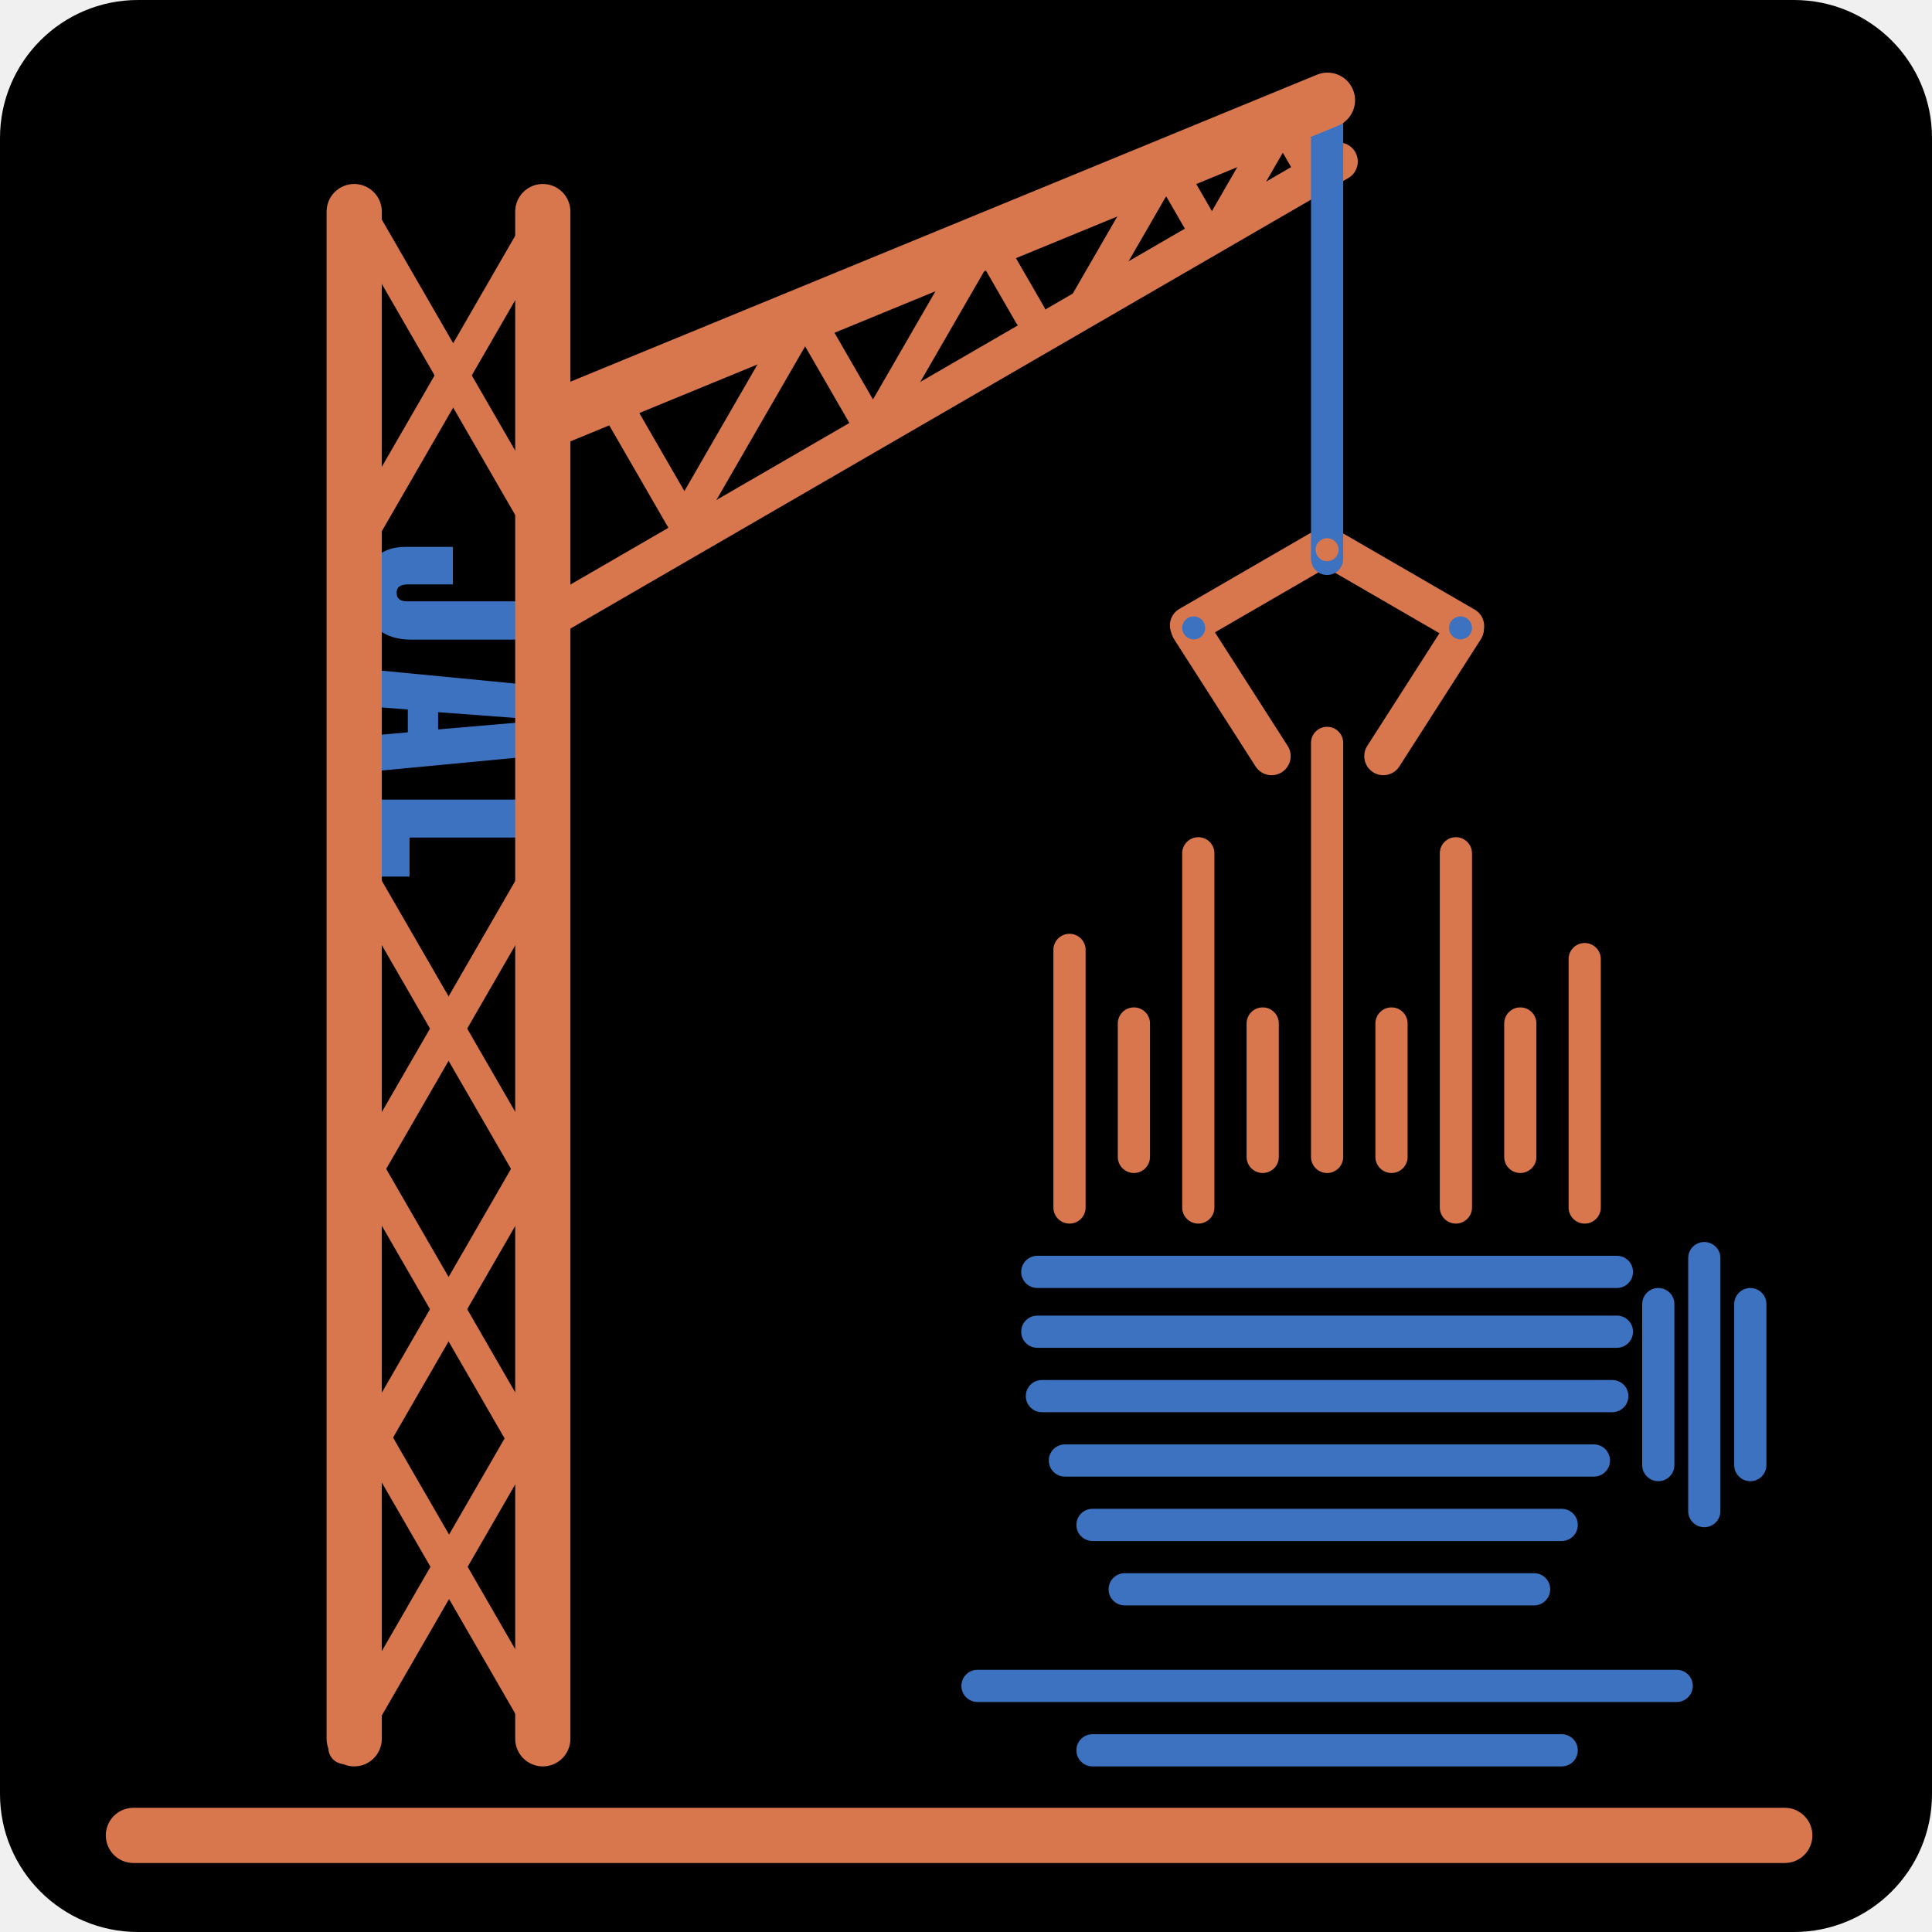
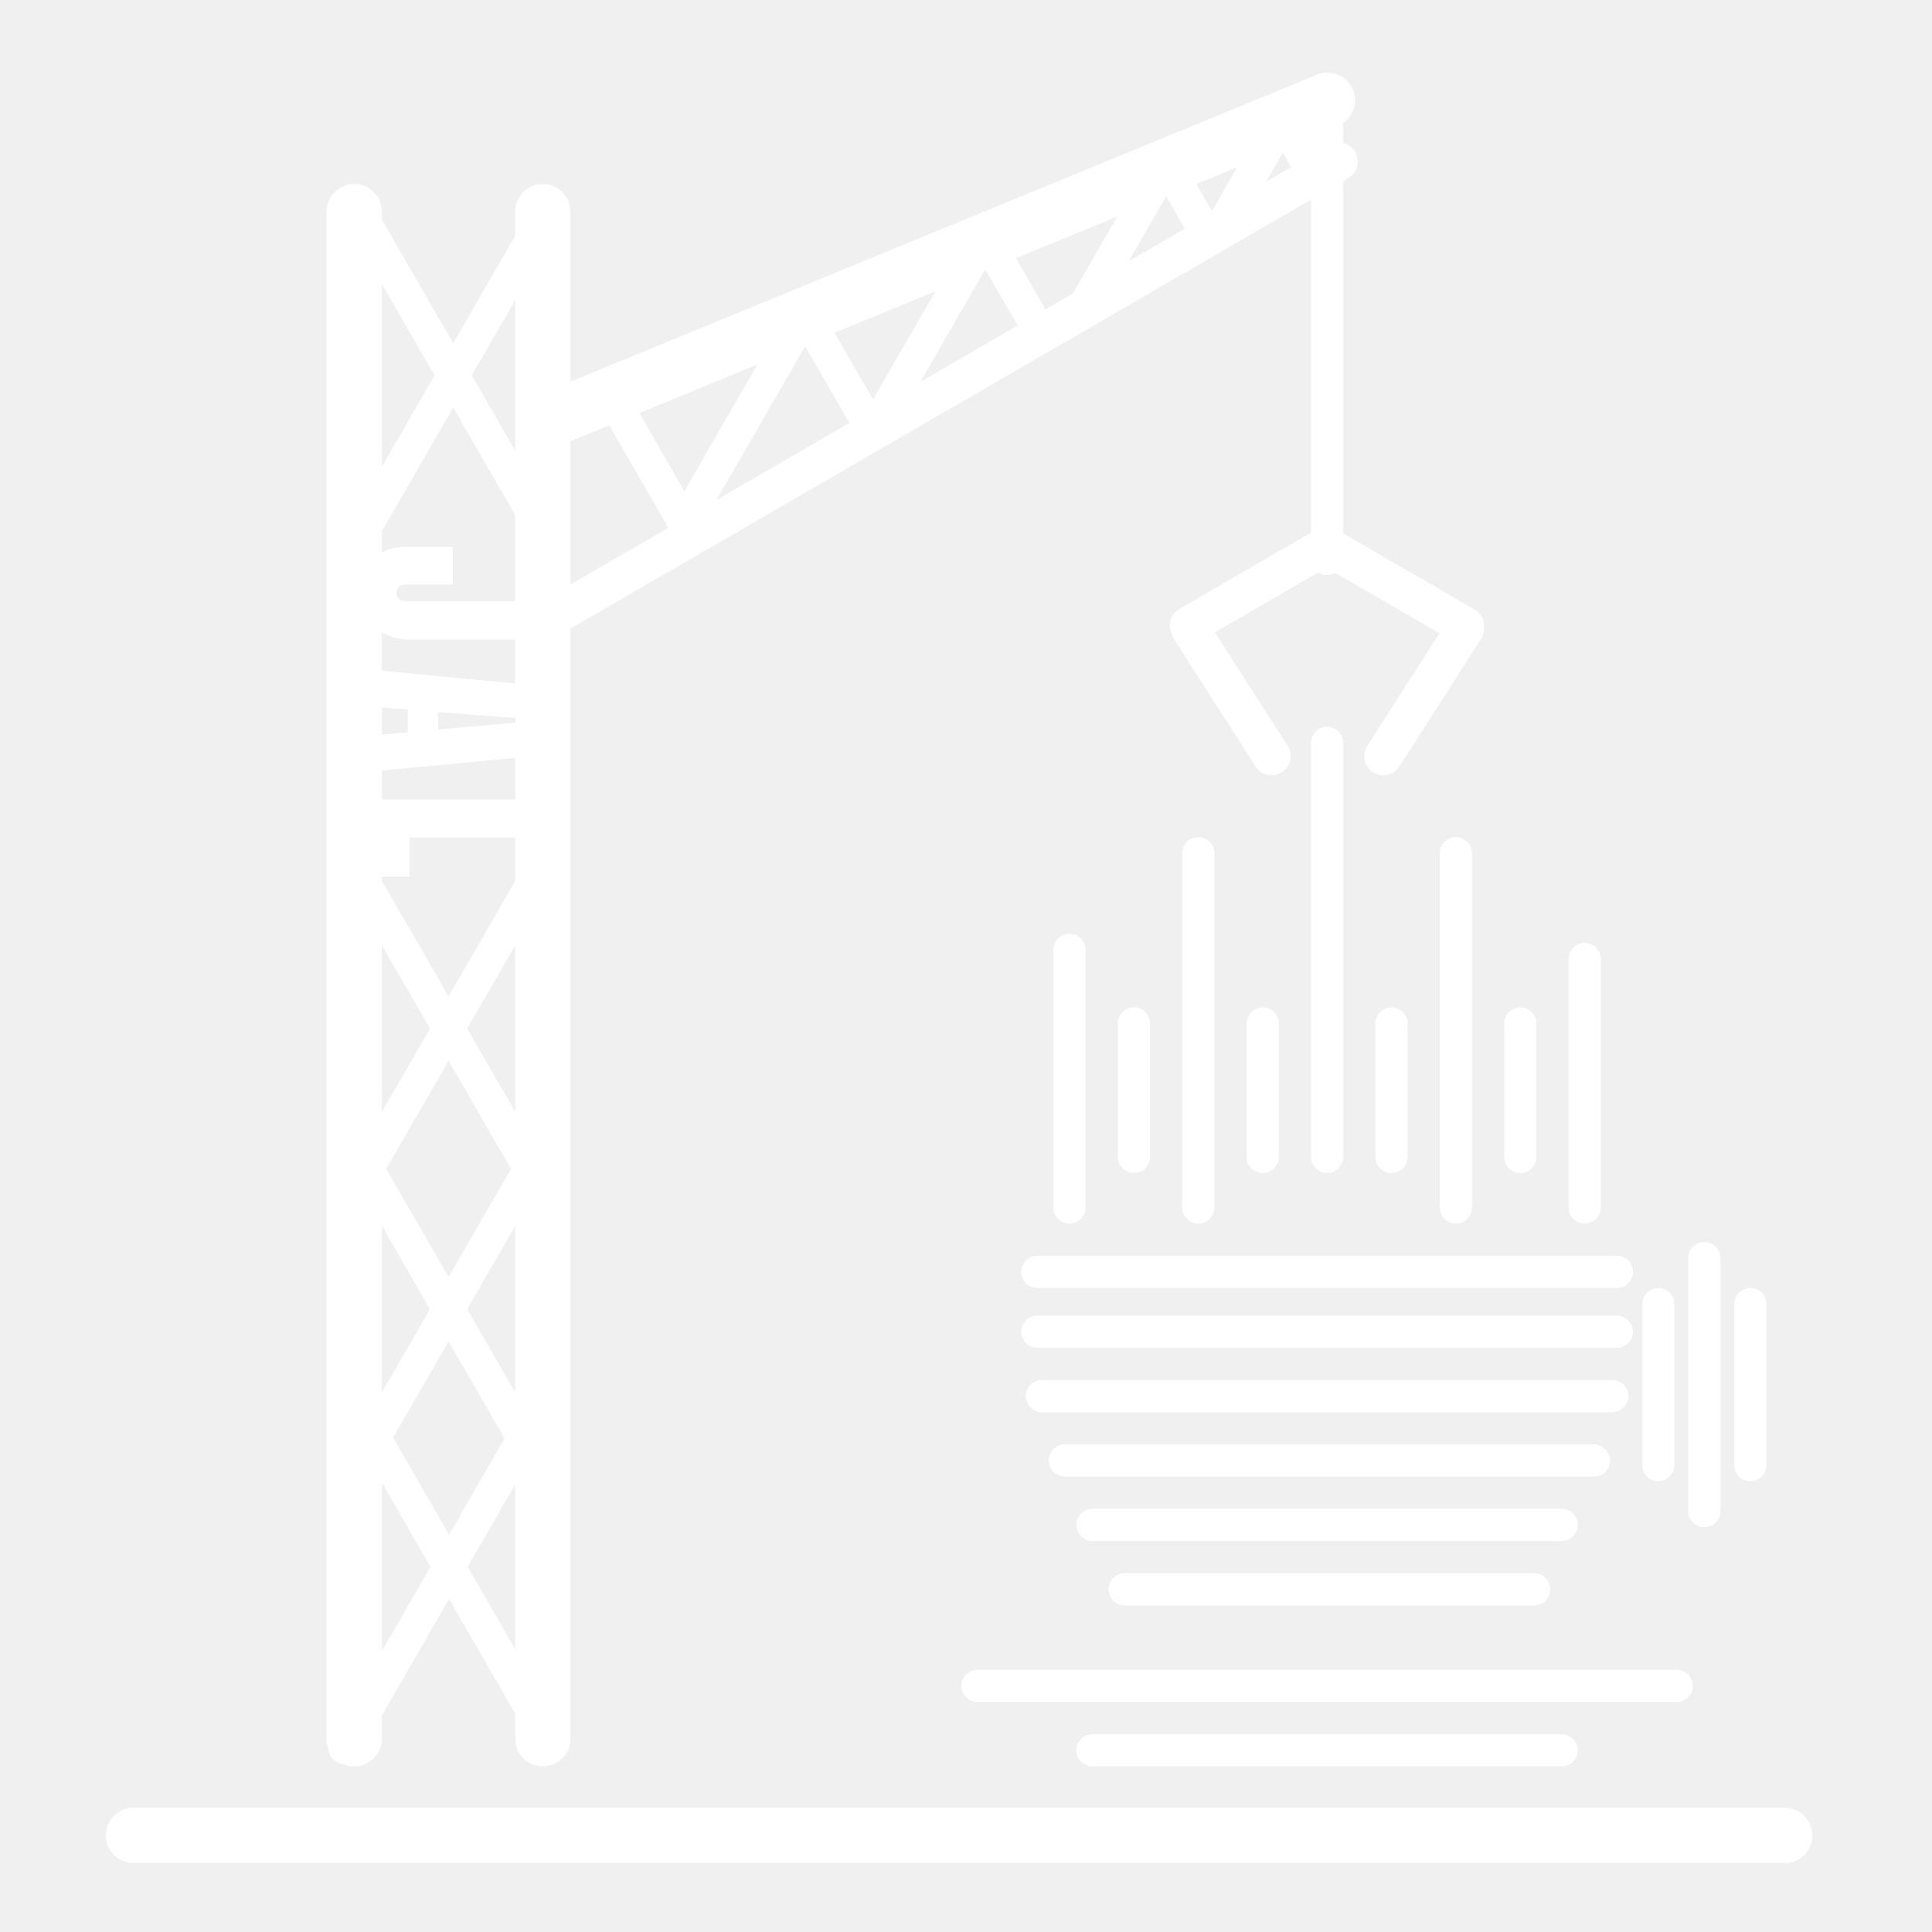
- <svg xmlns="http://www.w3.org/2000/svg" width="420" height="420" viewBox="0 0 420 420" fill="none">
-   <rect width="420" height="420" rx="30" fill="black" />
-   <rect x="284.269" y="42.555" width="18.538" height="7" rx="3.5" transform="rotate(-120 284.269 42.5546)" fill="#D8774E" />
-   <path d="M82 173.828H123.25V182.078H89.031V190.562H82V173.828Z" fill="#3D72C0" />
-   <path d="M82 145.703L123.25 149.688V163.68L82 167.594V159.789L88.656 159.203V154.234L82 153.719V145.703ZM95.242 154.82V158.57L116.219 156.766V156.391L95.242 154.82Z" fill="#3D72C0" />
-   <path d="M78.625 128.969C78.625 127.109 78.984 125.414 79.703 123.883C80.422 122.352 81.484 121.133 82.891 120.227C84.312 119.336 86.055 118.891 88.117 118.891H98.453V127.047H88.609C87.891 127.047 87.312 127.188 86.875 127.469C86.438 127.766 86.219 128.234 86.219 128.875C86.219 130.109 86.977 130.727 88.492 130.727H120.25V139.047H89.312C87.125 139.047 85.227 138.617 83.617 137.758C82.023 136.898 80.789 135.711 79.914 134.195C79.055 132.68 78.625 130.938 78.625 128.969Z" fill="#3D72C0" />
-   <rect x="71" y="384" width="344" height="12" rx="6" transform="rotate(-90 70.9999 384)" fill="#D8774E" />
-   <rect x="112" y="384" width="344" height="12" rx="6" transform="rotate(-90 112 384)" fill="#D8774E" />
-   <rect x="23" y="393" width="371" height="12" rx="6" fill="#D8774E" />
-   <rect x="118.088" y="383.059" width="94.176" height="7" rx="3.5" transform="rotate(-120 118.088 383.059)" fill="#D8774E" />
-   <rect x="123.253" y="303.214" width="94.176" height="7" rx="3.5" transform="rotate(120 123.253 303.214)" fill="#D8774E" />
-   <rect x="117.986" y="327.059" width="94.176" height="7" rx="3.5" transform="rotate(-120 117.986 327.059)" fill="#D8774E" />
-   <rect x="123.15" y="247.214" width="94.176" height="7" rx="3.5" transform="rotate(120 123.15 247.214)" fill="#D8774E" />
-   <rect x="117.986" y="266.059" width="94.176" height="7" rx="3.5" transform="rotate(-120 117.986 266.059)" fill="#D8774E" />
-   <rect x="123.15" y="186.214" width="94.176" height="7" rx="3.5" transform="rotate(120 123.15 186.214)" fill="#D8774E" />
-   <rect x="118.986" y="124.059" width="94.176" height="7" rx="3.5" transform="rotate(-120 118.986 124.059)" fill="#D8774E" />
-   <rect x="148.957" y="121.067" width="39.914" height="7" rx="3.5" transform="rotate(-120 148.957 121.067)" fill="#D8774E" />
-   <rect x="178.995" y="68.417" width="53.867" height="7" rx="3.5" transform="rotate(120 178.995 68.4171)" fill="#D8774E" />
-   <rect x="186.509" y="95.178" width="33.018" height="7" rx="3.5" transform="rotate(-120 186.509 95.1777)" fill="#D8774E" />
-   <rect x="219.995" y="48.5" width="53.867" height="7" rx="3.5" transform="rotate(120 219.995 48.5)" fill="#D8774E" />
-   <rect x="222.677" y="73.272" width="27.354" height="7" rx="3.5" transform="rotate(-120 222.677 73.2718)" fill="#D8774E" />
-   <rect x="257.354" y="36.003" width="40.584" height="7" rx="3.5" transform="rotate(120 257.354 36.0027)" fill="#D8774E" />
-   <rect x="281.963" y="27.839" width="29.801" height="7" rx="3.5" transform="rotate(120 281.963 27.8388)" fill="#D8774E" />
-   <rect x="124.15" y="44.214" width="94.176" height="7" rx="3.5" transform="rotate(120 124.15 44.2136)" fill="#D8774E" />
-   <rect x="296.691" y="36.63" width="204.014" height="8.285" rx="4.143" transform="rotate(149.92 296.691 36.6296)" fill="#D8774E" />
-   <rect x="292.252" y="121.169" width="40.789" height="8.285" rx="4.143" transform="rotate(149.92 292.252 121.169)" fill="#D8774E" />
-   <rect x="320.015" y="141.767" width="41.132" height="8.285" rx="4.143" transform="rotate(-149.92 320.015 141.767)" fill="#D8774E" />
-   <rect x="295" y="165.635" width="41.132" height="8.285" rx="4.143" transform="rotate(-57.3564 295 165.635)" fill="#D8774E" />
-   <rect x="259.977" y="131" width="41.132" height="8.285" rx="4.143" transform="rotate(57.36 259.977 131)" fill="#D8774E" />
-   <rect x="285" y="125" width="105" height="7" rx="3.5" transform="rotate(-90 285 125)" fill="#3D72C0" />
-   <rect x="259.269" y="52.638" width="18.538" height="7" rx="3.5" transform="rotate(-120 259.269 52.6376)" fill="#D8774E" />
-   <rect x="114" y="87.086" width="192.297" height="12" rx="6" transform="rotate(-22.3513 114 87.086)" fill="#D8774E" />
-   <rect x="234" y="328" width="109" height="7" rx="3.5" fill="#3D72C0" />
-   <rect x="234" y="377" width="109" height="7" rx="3.5" fill="#3D72C0" />
-   <rect x="241" y="342" width="96" height="7" rx="3.5" fill="#3D72C0" />
-   <rect x="228" y="314" width="122" height="7" rx="3.5" fill="#3D72C0" />
-   <rect x="223" y="300" width="131" height="7" rx="3.5" fill="#3D72C0" />
-   <rect x="222" y="286" width="133" height="7" rx="3.5" fill="#3D72C0" />
-   <rect x="222" y="273" width="133" height="7" rx="3.5" fill="#3D72C0" />
-   <rect x="209" y="363" width="159" height="7" rx="3.5" fill="#3D72C0" />
-   <rect x="243" y="255" width="36" height="7" rx="3.5" transform="rotate(-90 243 255)" fill="#D8774E" />
-   <rect x="271" y="255" width="36" height="7" rx="3.5" transform="rotate(-90 271 255)" fill="#D8774E" />
-   <rect x="299" y="255" width="36" height="7" rx="3.5" transform="rotate(-90 299 255)" fill="#D8774E" />
-   <rect x="327" y="255" width="36" height="7" rx="3.5" transform="rotate(-90 327 255)" fill="#D8774E" />
-   <rect x="285" y="255" width="97" height="7" rx="3.5" transform="rotate(-90 285 255)" fill="#D8774E" />
-   <rect x="229" y="266" width="63" height="7" rx="3.5" transform="rotate(-90 229 266)" fill="#D8774E" />
-   <rect x="341" y="266" width="61" height="7" rx="3.5" transform="rotate(-90 341 266)" fill="#D8774E" />
-   <rect x="257" y="266" width="84" height="7" rx="3.5" transform="rotate(-90 257 266)" fill="#D8774E" />
-   <rect x="313" y="266" width="84" height="7" rx="3.5" transform="rotate(-90 313 266)" fill="#D8774E" />
-   <rect x="357" y="322" width="42" height="7" rx="3.5" transform="rotate(-90 357 322)" fill="#3D72C0" />
-   <rect x="367" y="332" width="62" height="7" rx="3.5" transform="rotate(-90 367 332)" fill="#3D72C0" />
-   <rect x="377" y="322" width="42" height="7" rx="3.5" transform="rotate(-90 377 322)" fill="#3D72C0" />
-   <circle cx="288.5" cy="119.5" r="2.5" fill="#D8774E" />
-   <circle cx="317.5" cy="136.5" r="2.5" fill="#3D72C0" />
-   <circle cx="259.5" cy="136.5" r="2.5" fill="#3D72C0" />
+ <svg xmlns="http://www.w3.org/2000/svg" width="64" height="64" viewBox="0 0 64 64" fill="none">
+   <path d="M42.171 4.5L43.05 6.023C43.198 6.278 43.524 6.365 43.779 6.218C44.034 6.071 44.121 5.744 43.974 5.489L43.095 3.967C42.948 3.712 42.622 3.624 42.367 3.771C42.111 3.919 42.024 4.245 42.171 4.5Z" fill="white" />
+   <path d="M12.495 26.488H18.781V27.745H13.567V29.038H12.495V26.488Z" fill="white" />
+   <path d="M12.495 22.202L18.781 22.81V24.942L12.495 25.538V24.349L13.509 24.259V23.502L12.495 23.424V22.202ZM14.513 23.592V24.163L17.71 23.888V23.831L14.513 23.592Z" fill="white" />
+   <path d="M11.981 19.652C11.981 19.369 12.036 19.111 12.145 18.877C12.255 18.644 12.417 18.458 12.631 18.32C12.848 18.184 13.113 18.117 13.427 18.117H15.002V19.36H13.502C13.393 19.36 13.305 19.381 13.238 19.424C13.171 19.469 13.138 19.54 13.138 19.638C13.138 19.826 13.254 19.92 13.485 19.92H18.324V21.188H13.61C13.276 21.188 12.987 21.123 12.742 20.992C12.499 20.861 12.311 20.68 12.177 20.449C12.046 20.218 11.981 19.952 11.981 19.652Z" fill="white" />
+   <path d="M10.819 7.01L10.819 57.6C10.819 58.105 11.228 58.514 11.733 58.514C12.238 58.514 12.648 58.105 12.648 57.6L12.648 7.01C12.648 6.505 12.238 6.095 11.733 6.095C11.228 6.095 10.819 6.505 10.819 7.01Z" fill="white" />
+   <path d="M17.067 7.01L17.067 57.6C17.067 58.105 17.476 58.514 17.981 58.514C18.486 58.514 18.895 58.105 18.895 57.6L18.895 7.01C18.895 6.505 18.486 6.095 17.981 6.095C17.476 6.095 17.067 6.505 17.067 7.01Z" fill="white" />
+   <path d="M59.124 59.886H4.419C3.914 59.886 3.505 60.295 3.505 60.8C3.505 61.305 3.914 61.714 4.419 61.714H59.124C59.629 61.714 60.038 61.305 60.038 60.8C60.038 60.295 59.629 59.886 59.124 59.886Z" fill="white" />
+   <path d="M11.086 46.405L17.728 57.909C17.875 58.164 18.201 58.252 18.456 58.104C18.711 57.957 18.799 57.631 18.651 57.376L12.009 45.871C11.862 45.616 11.536 45.529 11.281 45.676C11.026 45.824 10.938 46.15 11.086 46.405Z" fill="white" />
+   <path d="M11.873 58.17L18.515 46.666C18.662 46.411 18.575 46.085 18.32 45.937C18.064 45.79 17.738 45.877 17.591 46.133L10.949 57.637C10.802 57.892 10.889 58.218 11.144 58.365C11.399 58.513 11.726 58.425 11.873 58.17Z" fill="white" />
+   <path d="M11.07 37.871L17.712 49.376C17.859 49.631 18.186 49.718 18.441 49.571C18.696 49.424 18.783 49.097 18.636 48.842L11.994 37.338C11.847 37.083 11.521 36.996 11.265 37.143C11.01 37.29 10.923 37.616 11.07 37.871Z" fill="white" />
+   <path d="M11.857 49.637L18.499 38.133C18.646 37.877 18.559 37.551 18.304 37.404C18.049 37.257 17.723 37.344 17.575 37.599L10.933 49.104C10.786 49.359 10.873 49.685 11.129 49.832C11.384 49.979 11.71 49.892 11.857 49.637Z" fill="white" />
+   <path d="M11.07 28.576L17.712 40.08C17.859 40.336 18.186 40.423 18.441 40.276C18.696 40.128 18.783 39.802 18.636 39.547L11.994 28.043C11.847 27.788 11.521 27.7 11.265 27.848C11.01 27.995 10.923 28.321 11.07 28.576Z" fill="white" />
+   <path d="M11.857 40.342L18.499 28.837C18.646 28.582 18.559 28.256 18.304 28.109C18.049 27.962 17.723 28.049 17.575 28.304L10.933 39.808C10.786 40.063 10.873 40.39 11.129 40.537C11.384 40.684 11.71 40.597 11.857 40.342Z" fill="white" />
+   <path d="M11.223 6.938L17.864 18.442C18.012 18.697 18.338 18.785 18.593 18.638C18.848 18.49 18.936 18.164 18.788 17.909L12.146 6.405C11.999 6.15 11.673 6.062 11.418 6.21C11.163 6.357 11.075 6.683 11.223 6.938Z" fill="white" />
+   <path d="M19.924 13.643L22.431 17.986C22.579 18.241 22.905 18.329 23.16 18.182C23.415 18.034 23.503 17.708 23.355 17.453L20.848 13.11C20.7 12.854 20.374 12.767 20.119 12.914C19.864 13.062 19.776 13.388 19.924 13.643Z" fill="white" />
+   <path d="M23.438 17.072L27.009 10.887C27.156 10.632 27.069 10.306 26.814 10.159C26.558 10.011 26.232 10.099 26.085 10.354L22.514 16.539C22.367 16.794 22.454 17.12 22.709 17.267C22.965 17.415 23.291 17.327 23.438 17.072Z" fill="white" />
+   <path d="M26.171 10.608L28.154 14.041C28.301 14.296 28.627 14.384 28.882 14.237C29.137 14.089 29.225 13.763 29.078 13.508L27.095 10.075C26.948 9.819 26.622 9.732 26.367 9.879C26.111 10.027 26.024 10.353 26.171 10.608Z" fill="white" />
+   <path d="M29.686 14.037L33.256 7.852C33.404 7.597 33.316 7.271 33.061 7.124C32.806 6.977 32.48 7.064 32.333 7.319L28.762 13.504C28.615 13.759 28.702 14.085 28.957 14.232C29.212 14.38 29.538 14.292 29.686 14.037Z" fill="white" />
+   <path d="M32.114 8.017L33.665 10.703C33.812 10.958 34.139 11.046 34.394 10.899C34.649 10.751 34.736 10.425 34.589 10.17L33.038 7.484C32.891 7.229 32.565 7.142 32.309 7.289C32.054 7.436 31.967 7.762 32.114 8.017Z" fill="white" />
+   <path d="M36.39 10.38L38.949 5.948C39.096 5.693 39.009 5.367 38.754 5.219C38.499 5.072 38.173 5.16 38.025 5.415L35.467 9.847C35.319 10.102 35.407 10.428 35.662 10.575C35.917 10.723 36.243 10.635 36.39 10.38Z" fill="white" />
+   <path d="M40.962 7.713L42.699 4.704C42.846 4.449 42.759 4.123 42.504 3.975C42.249 3.828 41.923 3.916 41.775 4.171L40.038 7.18C39.891 7.435 39.978 7.761 40.233 7.908C40.489 8.055 40.815 7.968 40.962 7.713Z" fill="white" />
+   <path d="M12.009 18.703L18.651 7.199C18.799 6.944 18.711 6.618 18.456 6.471C18.201 6.323 17.875 6.411 17.728 6.666L11.086 18.17C10.938 18.425 11.026 18.751 11.281 18.899C11.536 19.046 11.862 18.959 12.009 18.703Z" fill="white" />
+   <path d="M18.855 20.847L44.664 5.898C44.965 5.723 45.068 5.337 44.894 5.035C44.719 4.734 44.333 4.631 44.031 4.806L18.222 19.754C17.921 19.929 17.818 20.315 17.992 20.617C18.167 20.919 18.553 21.021 18.855 20.847Z" fill="white" />
+   <path d="M39.701 21.263L43.987 18.78C44.289 18.605 44.392 18.219 44.217 17.918C44.042 17.616 43.656 17.513 43.355 17.688L39.069 20.17C38.767 20.345 38.664 20.731 38.839 21.033C39.014 21.335 39.4 21.438 39.701 21.263Z" fill="white" />
+   <path d="M43.887 18.777L48.218 21.286C48.52 21.461 48.906 21.358 49.081 21.056C49.255 20.755 49.152 20.369 48.851 20.194L44.52 17.685C44.218 17.51 43.832 17.613 43.657 17.915C43.482 18.217 43.585 18.603 43.887 18.777Z" fill="white" />
+   <path d="M47.993 20.493L45.293 24.708C45.105 25.002 45.19 25.392 45.484 25.58C45.778 25.768 46.168 25.683 46.356 25.389L49.056 21.174C49.244 20.881 49.158 20.49 48.865 20.302C48.571 20.114 48.181 20.2 47.993 20.493Z" fill="white" />
+   <path d="M42.656 24.708L39.956 20.494C39.768 20.2 39.378 20.114 39.084 20.302C38.79 20.49 38.705 20.881 38.893 21.174L41.593 25.389C41.781 25.683 42.171 25.768 42.465 25.58C42.758 25.392 42.844 25.002 42.656 24.708Z" fill="white" />
+   <path d="M43.429 3.581V18.514C43.429 18.809 43.667 19.048 43.962 19.048C44.257 19.048 44.495 18.809 44.495 18.514V3.581C44.495 3.286 44.257 3.048 43.962 3.048C43.667 3.048 43.429 3.286 43.429 3.581Z" fill="white" />
+   <path d="M38.362 6.036L39.241 7.559C39.388 7.814 39.714 7.902 39.969 7.754C40.225 7.607 40.312 7.281 40.165 7.026L39.286 5.503C39.138 5.248 38.812 5.161 38.557 5.308C38.302 5.455 38.215 5.781 38.362 6.036Z" fill="white" />
+   <path d="M43.627 2.475L18.217 12.923C17.75 13.115 17.527 13.649 17.719 14.116C17.911 14.583 18.445 14.806 18.912 14.614L44.322 4.166C44.789 3.974 45.012 3.44 44.82 2.973C44.628 2.506 44.094 2.283 43.627 2.475Z" fill="white" />
+   <path d="M51.733 49.981H36.191C35.896 49.981 35.657 50.22 35.657 50.514C35.657 50.809 35.896 51.048 36.191 51.048H51.733C52.028 51.048 52.267 50.809 52.267 50.514C52.267 50.22 52.028 49.981 51.733 49.981Z" fill="white" />
+   <path d="M51.733 57.448H36.191C35.896 57.448 35.657 57.686 35.657 57.981C35.657 58.276 35.896 58.514 36.191 58.514H51.733C52.028 58.514 52.267 58.276 52.267 57.981C52.267 57.686 52.028 57.448 51.733 57.448Z" fill="white" />
+   <path d="M50.819 52.114H37.257C36.963 52.114 36.724 52.353 36.724 52.648C36.724 52.942 36.963 53.181 37.257 53.181H50.819C51.114 53.181 51.352 52.942 51.352 52.648C51.352 52.353 51.114 52.114 50.819 52.114Z" fill="white" />
+   <path d="M52.8 47.848H35.276C34.982 47.848 34.743 48.086 34.743 48.381C34.743 48.675 34.982 48.914 35.276 48.914H52.8C53.095 48.914 53.333 48.675 53.333 48.381C53.333 48.086 53.095 47.848 52.8 47.848Z" fill="white" />
+   <path d="M53.41 45.714H34.514C34.22 45.714 33.981 45.953 33.981 46.248C33.981 46.542 34.22 46.781 34.514 46.781H53.41C53.704 46.781 53.943 46.542 53.943 46.248C53.943 45.953 53.704 45.714 53.41 45.714Z" fill="white" />
+   <path d="M53.562 43.581H34.362C34.067 43.581 33.829 43.82 33.829 44.114C33.829 44.409 34.067 44.648 34.362 44.648H53.562C53.856 44.648 54.095 44.409 54.095 44.114C54.095 43.82 53.856 43.581 53.562 43.581Z" fill="white" />
+   <path d="M53.562 41.6H34.362C34.067 41.6 33.829 41.839 33.829 42.133C33.829 42.428 34.067 42.667 34.362 42.667H53.562C53.856 42.667 54.095 42.428 54.095 42.133C54.095 41.839 53.856 41.6 53.562 41.6Z" fill="white" />
+   <path d="M55.543 55.314H32.381C32.086 55.314 31.848 55.553 31.848 55.848C31.848 56.142 32.086 56.381 32.381 56.381H55.543C55.837 56.381 56.076 56.142 56.076 55.848C56.076 55.553 55.837 55.314 55.543 55.314Z" fill="white" />
+   <path d="M37.029 33.905V38.324C37.029 38.618 37.267 38.857 37.562 38.857C37.856 38.857 38.095 38.618 38.095 38.324V33.905C38.095 33.61 37.856 33.371 37.562 33.371C37.267 33.371 37.029 33.61 37.029 33.905Z" fill="white" />
+   <path d="M41.295 33.905V38.324C41.295 38.618 41.534 38.857 41.829 38.857C42.123 38.857 42.362 38.618 42.362 38.324V33.905C42.362 33.61 42.123 33.371 41.829 33.371C41.534 33.371 41.295 33.61 41.295 33.905Z" fill="white" />
+   <path d="M45.562 33.905V38.324C45.562 38.618 45.801 38.857 46.095 38.857C46.39 38.857 46.629 38.618 46.629 38.324V33.905C46.629 33.61 46.39 33.371 46.095 33.371C45.801 33.371 45.562 33.61 45.562 33.905Z" fill="white" />
+   <path d="M49.829 33.905V38.324C49.829 38.618 50.067 38.857 50.362 38.857C50.657 38.857 50.895 38.618 50.895 38.324V33.905C50.895 33.61 50.657 33.371 50.362 33.371C50.067 33.371 49.829 33.61 49.829 33.905Z" fill="white" />
+   <path d="M43.429 24.61V38.324C43.429 38.618 43.667 38.857 43.962 38.857C44.257 38.857 44.495 38.618 44.495 38.324V24.61C44.495 24.315 44.257 24.076 43.962 24.076C43.667 24.076 43.429 24.315 43.429 24.61Z" fill="white" />
+   <path d="M34.895 31.467V40C34.895 40.294 35.134 40.533 35.429 40.533C35.723 40.533 35.962 40.294 35.962 40V31.467C35.962 31.172 35.723 30.933 35.429 30.933C35.134 30.933 34.895 31.172 34.895 31.467Z" fill="white" />
+   <path d="M51.962 31.771V40C51.962 40.294 52.201 40.533 52.495 40.533C52.79 40.533 53.029 40.294 53.029 40V31.771C53.029 31.477 52.79 31.238 52.495 31.238C52.201 31.238 51.962 31.477 51.962 31.771Z" fill="white" />
+   <path d="M39.162 28.267V40C39.162 40.294 39.401 40.533 39.695 40.533C39.99 40.533 40.229 40.294 40.229 40V28.267C40.229 27.972 39.99 27.733 39.695 27.733C39.401 27.733 39.162 27.972 39.162 28.267Z" fill="white" />
+   <path d="M47.695 28.267V40C47.695 40.294 47.934 40.533 48.229 40.533C48.523 40.533 48.762 40.294 48.762 40V28.267C48.762 27.972 48.523 27.733 48.229 27.733C47.934 27.733 47.695 27.972 47.695 28.267Z" fill="white" />
+   <path d="M54.4 43.2V48.533C54.4 48.828 54.639 49.067 54.933 49.067C55.228 49.067 55.467 48.828 55.467 48.533V43.2C55.467 42.905 55.228 42.667 54.933 42.667C54.639 42.667 54.4 42.905 54.4 43.2Z" fill="white" />
+   <path d="M55.924 41.676V50.057C55.924 50.352 56.163 50.59 56.457 50.59C56.752 50.59 56.99 50.352 56.99 50.057V41.676C56.99 41.382 56.752 41.143 56.457 41.143C56.163 41.143 55.924 41.382 55.924 41.676Z" fill="white" />
+   <path d="M57.448 43.2V48.533C57.448 48.828 57.686 49.067 57.981 49.067C58.276 49.067 58.514 48.828 58.514 48.533V43.2C58.514 42.905 58.276 42.667 57.981 42.667C57.686 42.667 57.448 42.905 57.448 43.2Z" fill="white" />
+   <path d="M43.962 18.59C44.172 18.59 44.343 18.42 44.343 18.209C44.343 17.999 44.172 17.829 43.962 17.829C43.752 17.829 43.581 17.999 43.581 18.209C43.581 18.42 43.752 18.59 43.962 18.59Z" fill="white" />
+   <path d="M48.381 21.181C48.591 21.181 48.762 21.01 48.762 20.8C48.762 20.59 48.591 20.419 48.381 20.419C48.171 20.419 48 20.59 48 20.8C48 21.01 48.171 21.181 48.381 21.181Z" fill="white" />
+   <path d="M39.543 21.181C39.753 21.181 39.924 21.01 39.924 20.8C39.924 20.59 39.753 20.419 39.543 20.419C39.333 20.419 39.162 20.59 39.162 20.8C39.162 21.01 39.333 21.181 39.543 21.181Z" fill="white" />
</svg>
